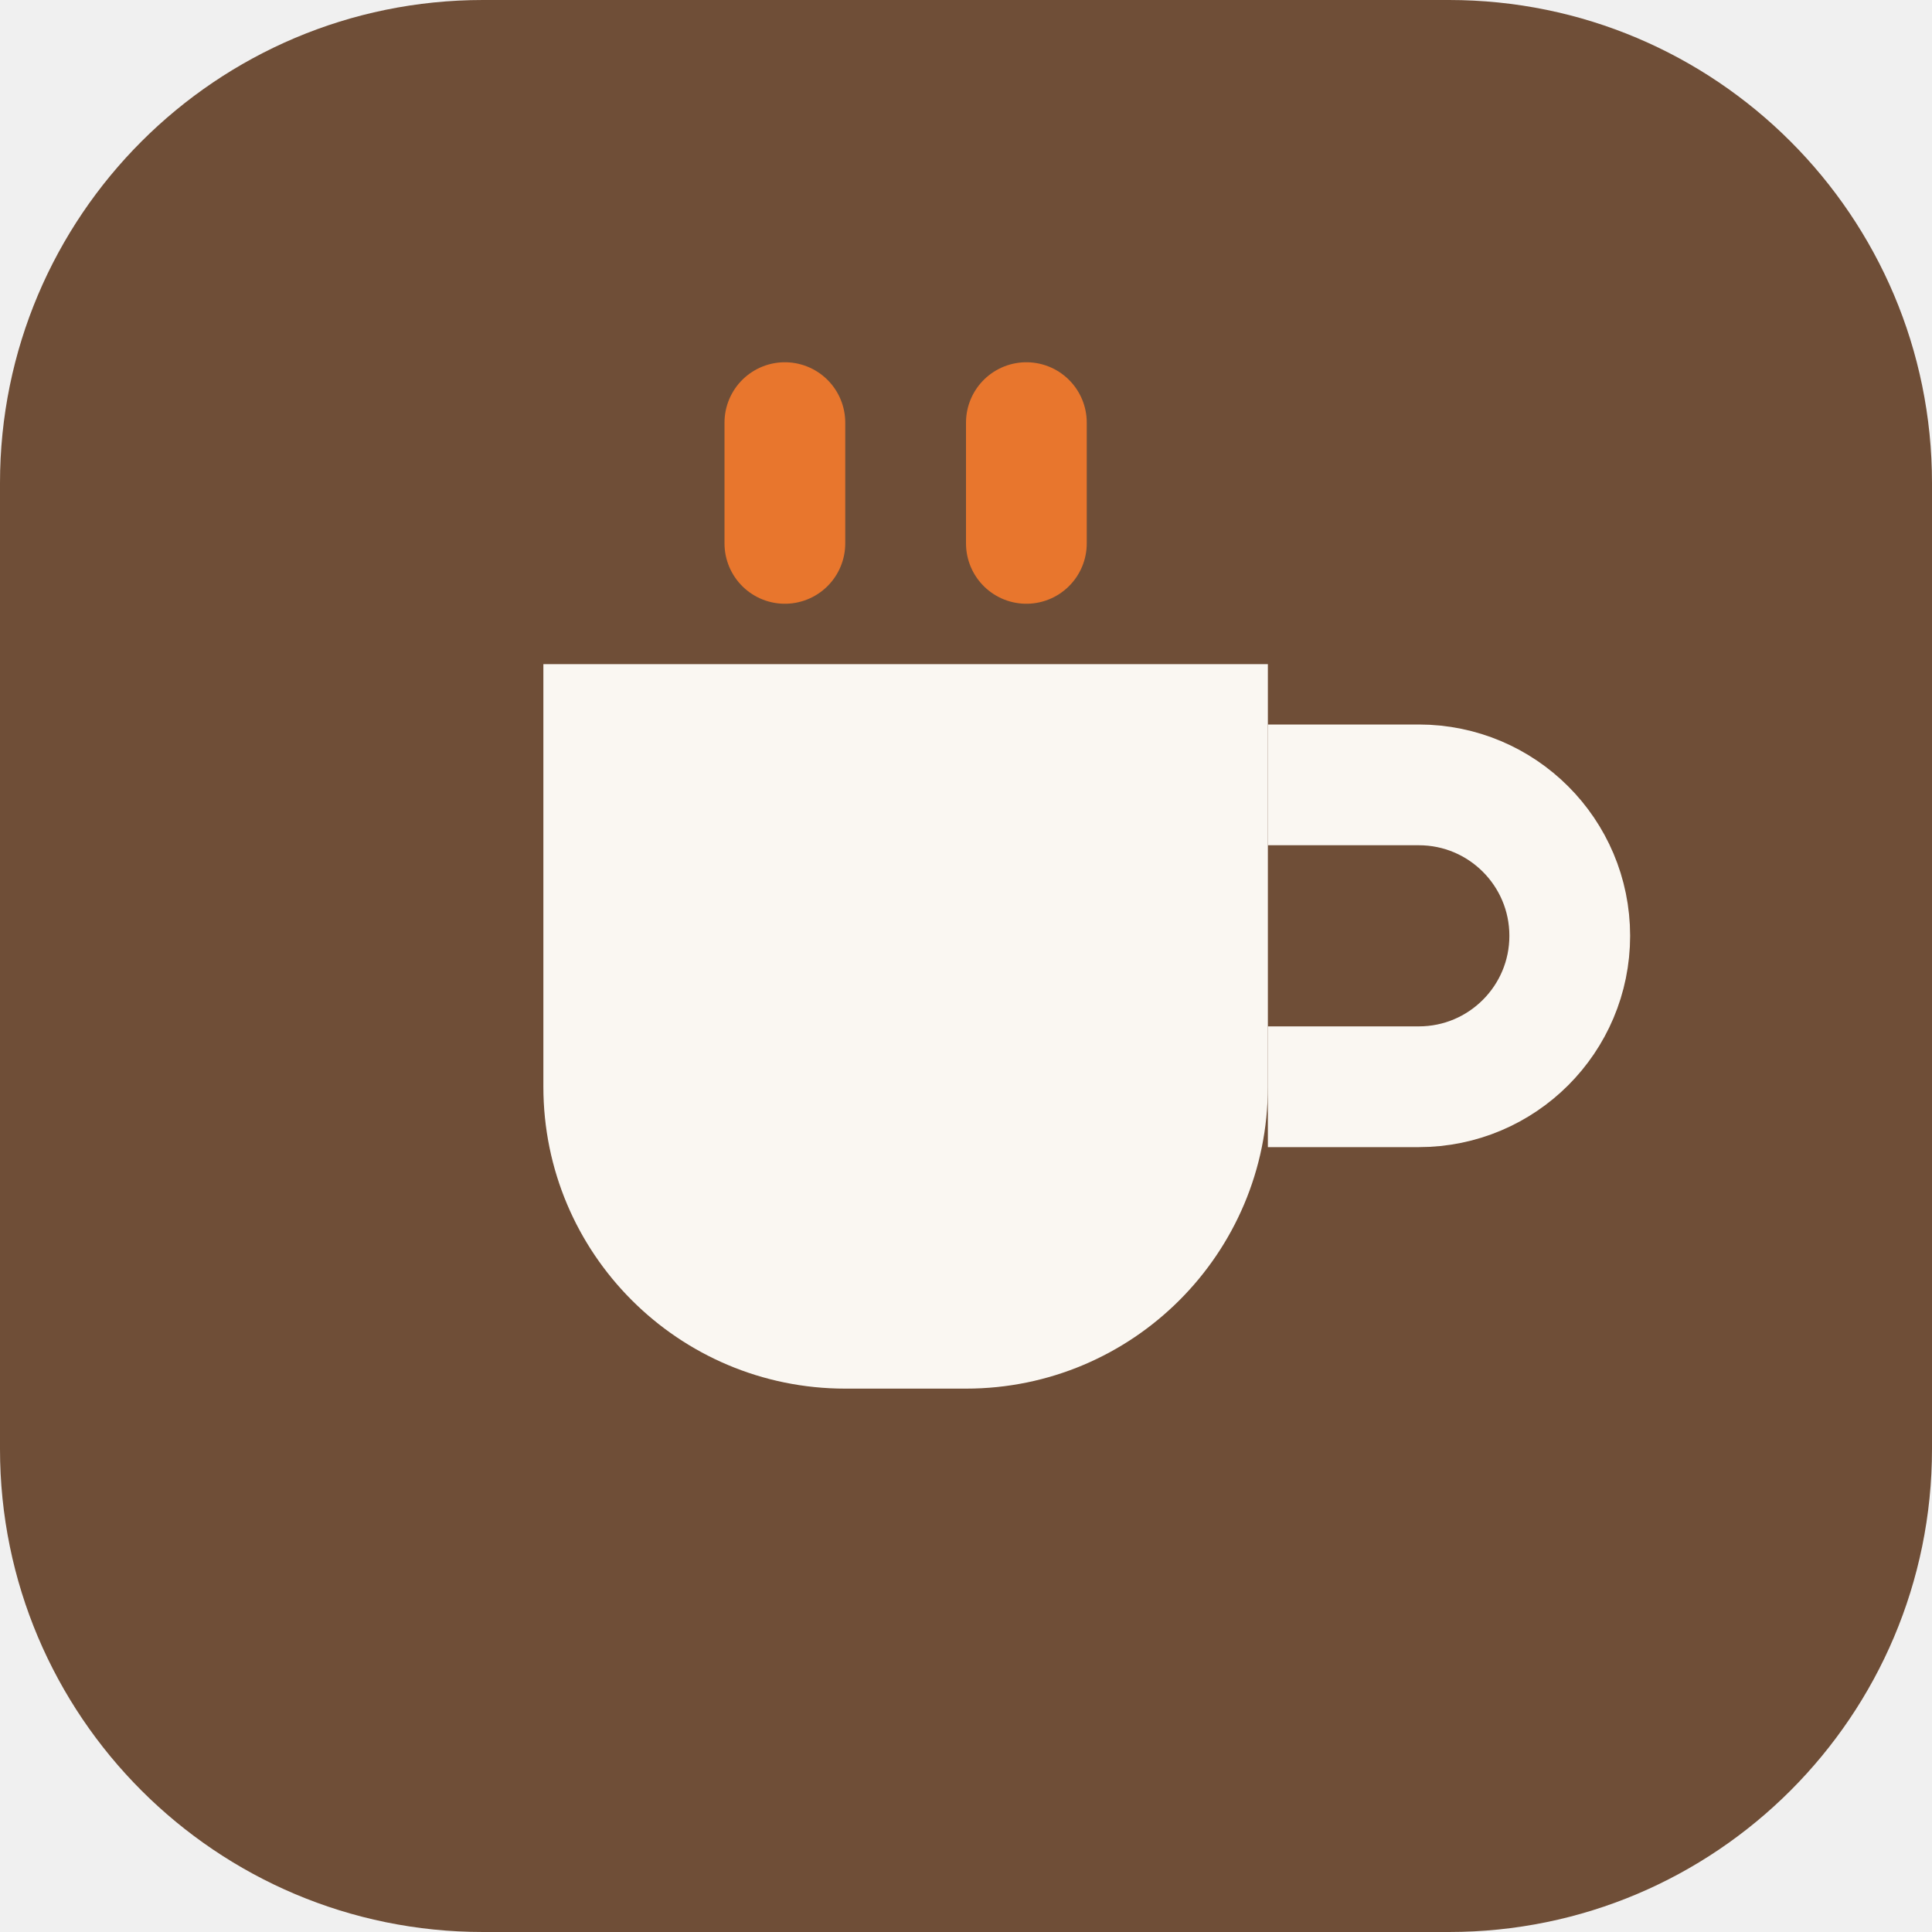
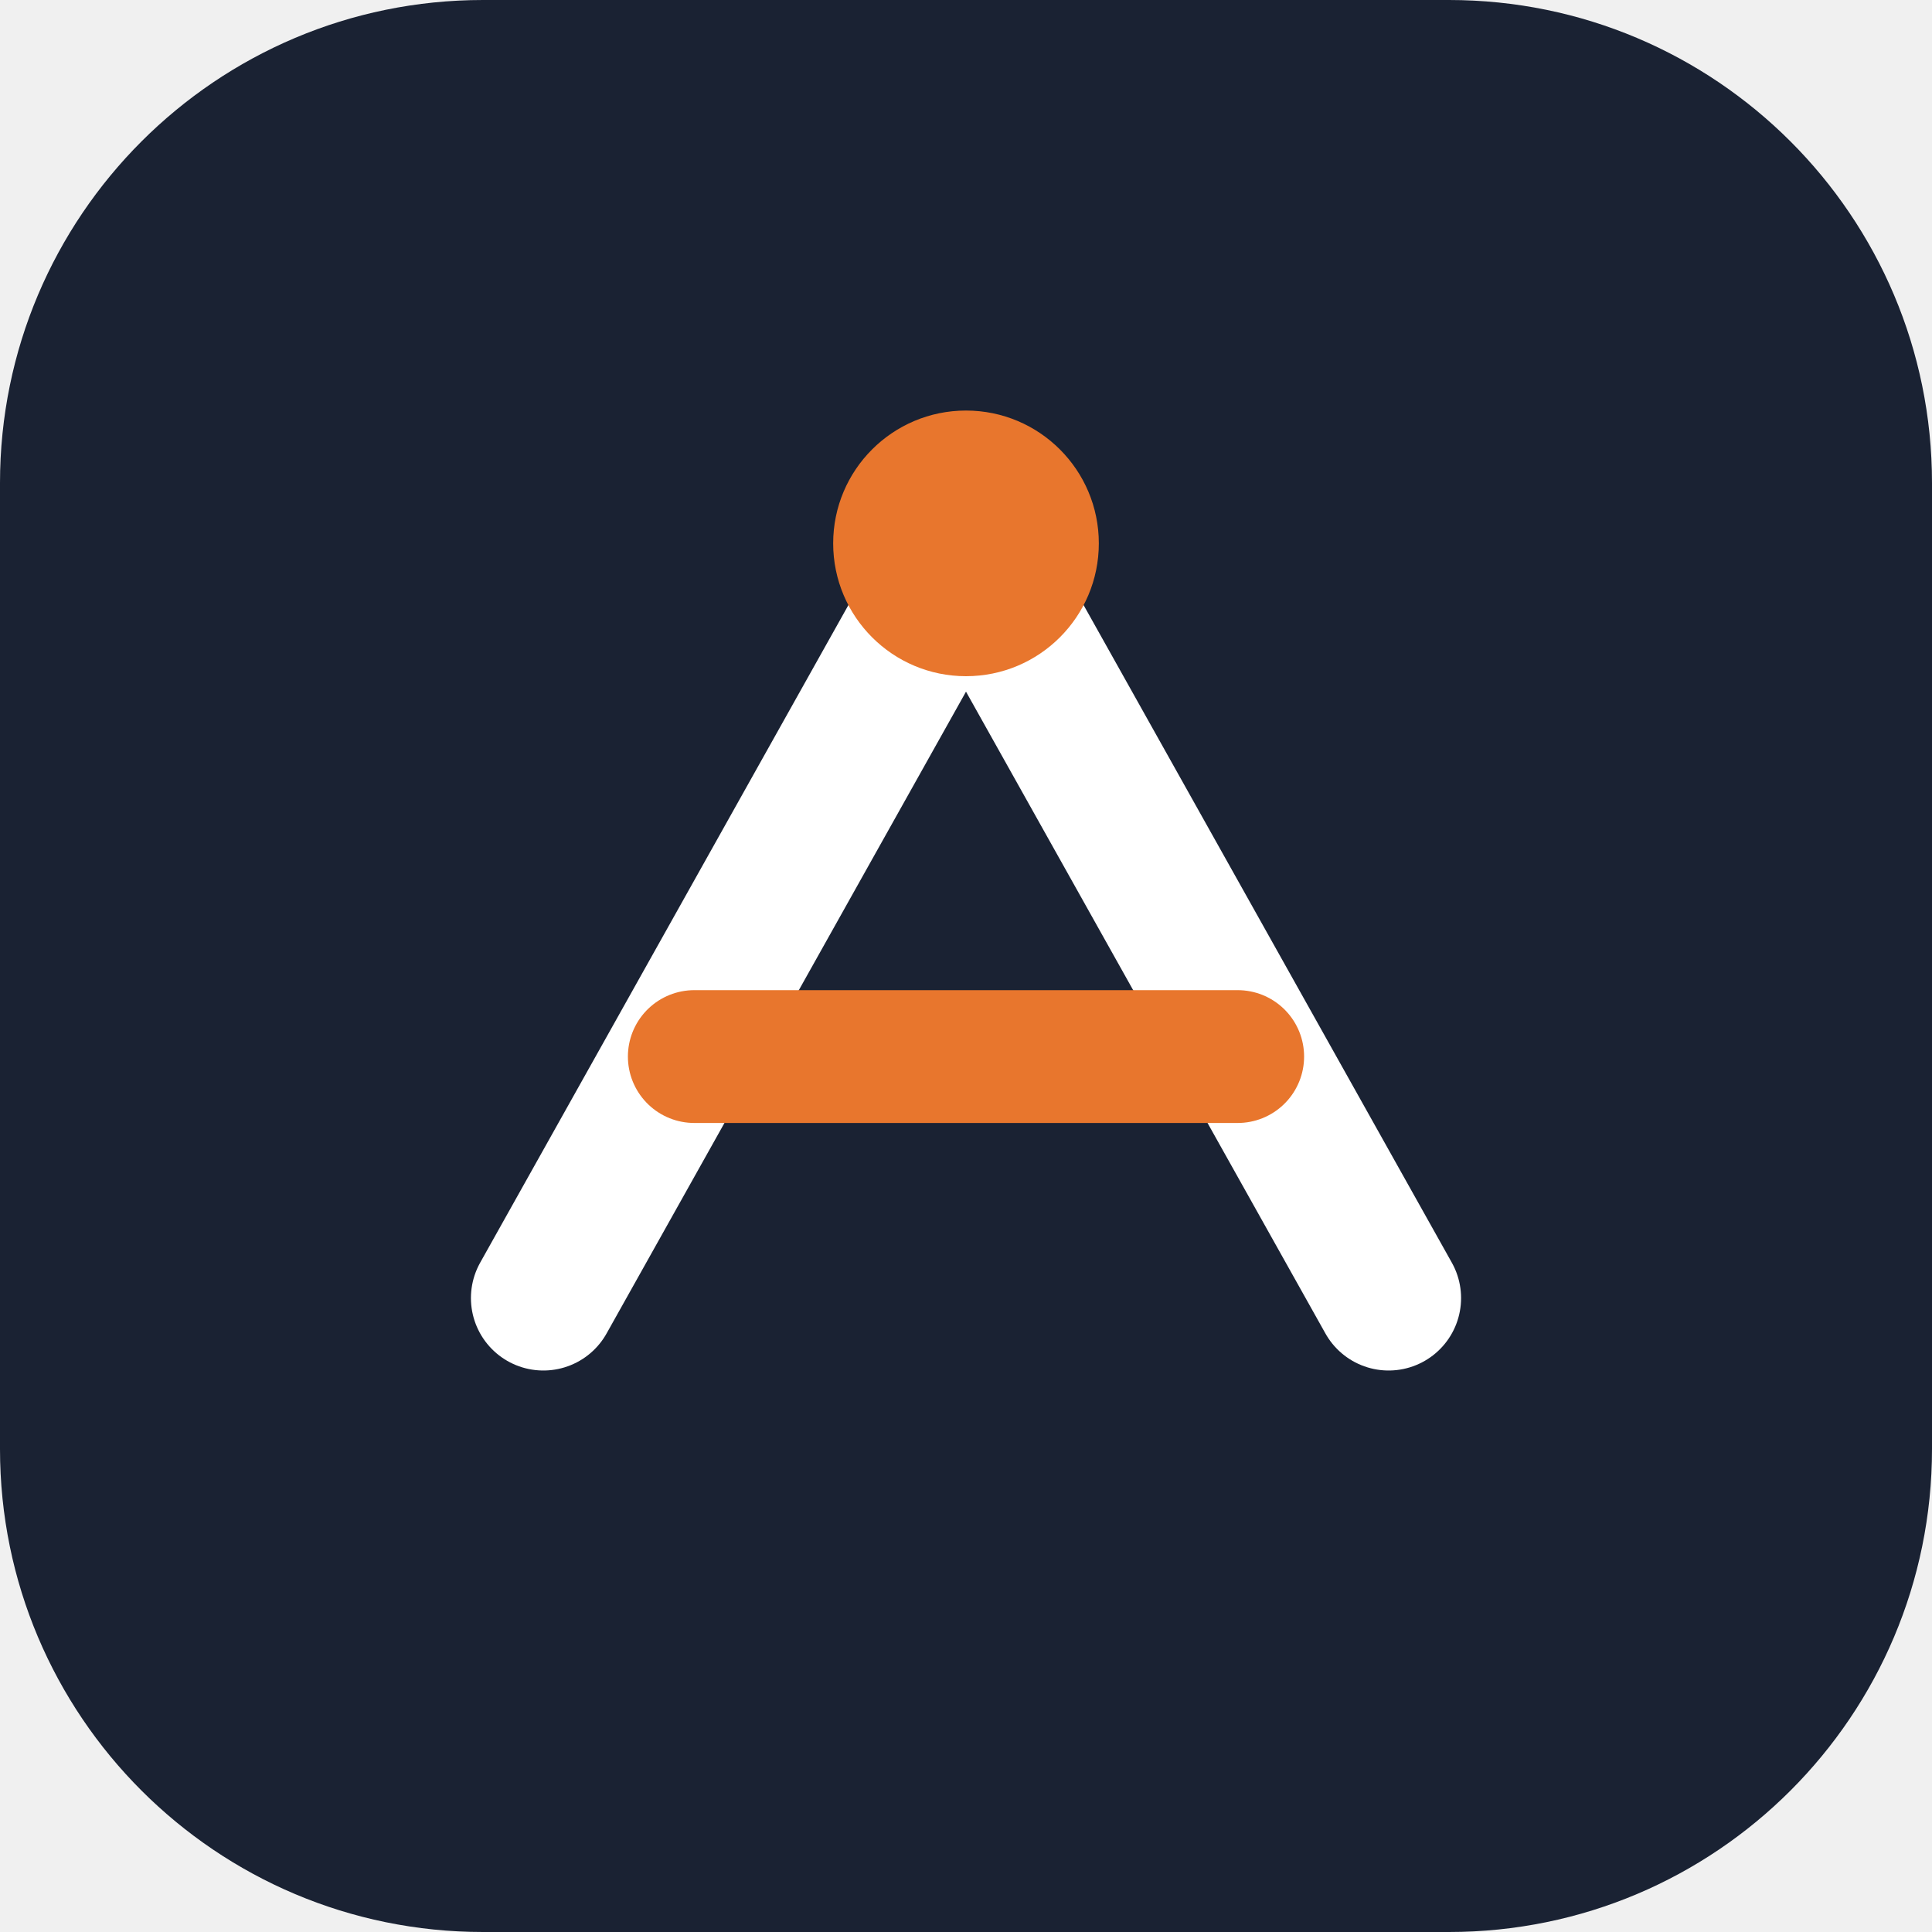
<svg xmlns="http://www.w3.org/2000/svg" viewBox="0 0 32 32">
-   <rect width="32" height="32" rx="8" fill="#6F4E37" />
-   <path d="M9 11h12v7a5 5 0 0 1-5 5h-2a5 5 0 0 1-5-5v-7Z" fill="#FAF7F2" />
-   <path d="M21 13h2.5a2.5 2.5 0 0 1 0 5H21" fill="none" stroke="#FAF7F2" stroke-width="2" />
-   <path d="M13 7v2M17 7v2" stroke="#E8762D" stroke-width="2" stroke-linecap="round" />
+   <rect width="32" height="32" rx="8" fill="#1A2233" />
+   <path d="M9 21.5 16 9l7 12.5" fill="none" stroke="#FFFFFF" stroke-width="2.4" stroke-linecap="round" stroke-linejoin="round" />
+   <circle cx="16" cy="9" r="2.2" fill="#E8762D" />
+   <path d="M11.5 17.5h9" stroke="#E8762D" stroke-width="2.2" stroke-linecap="round" />
</svg>
